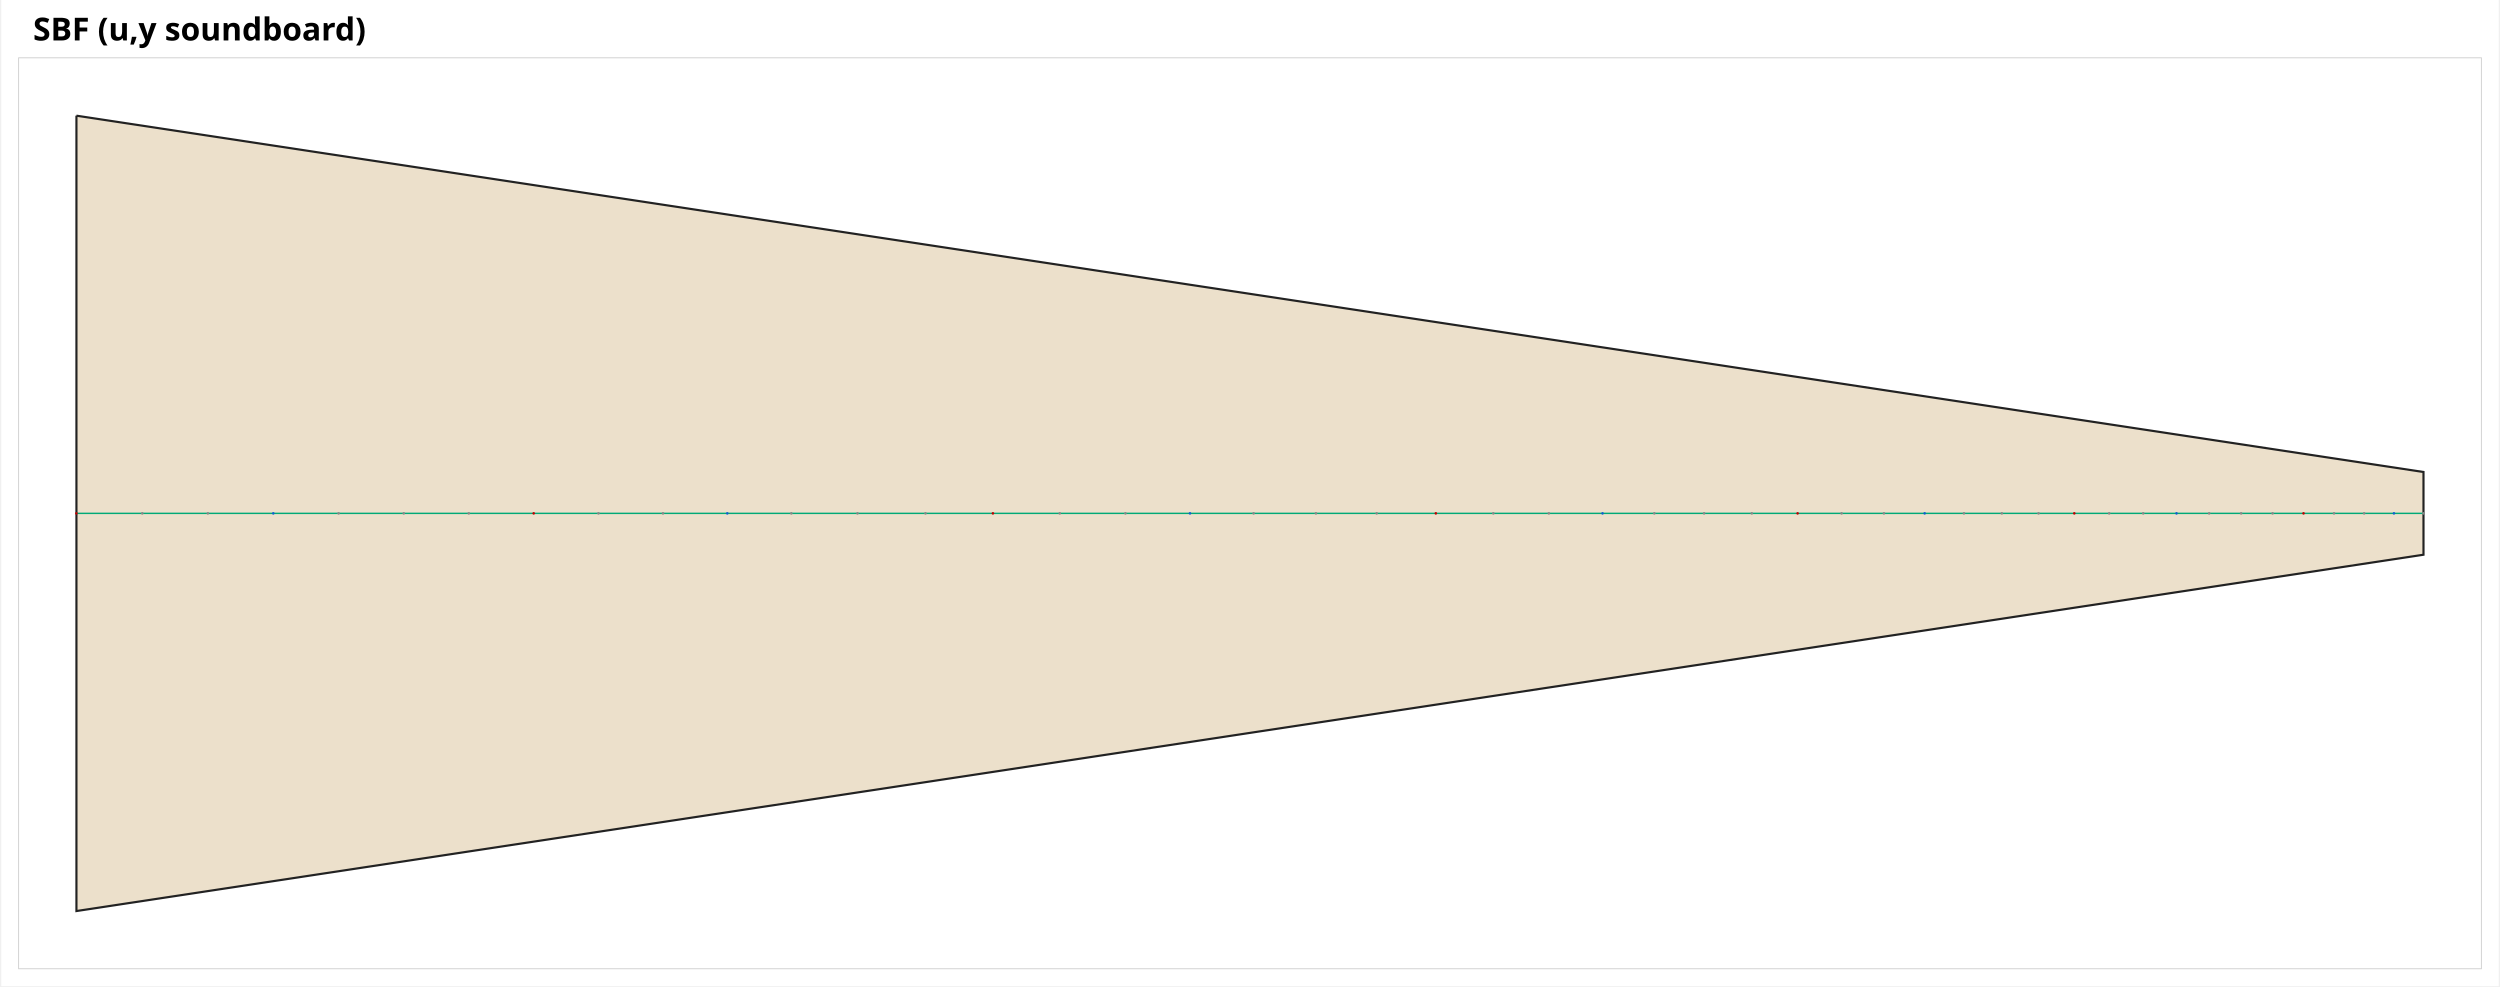
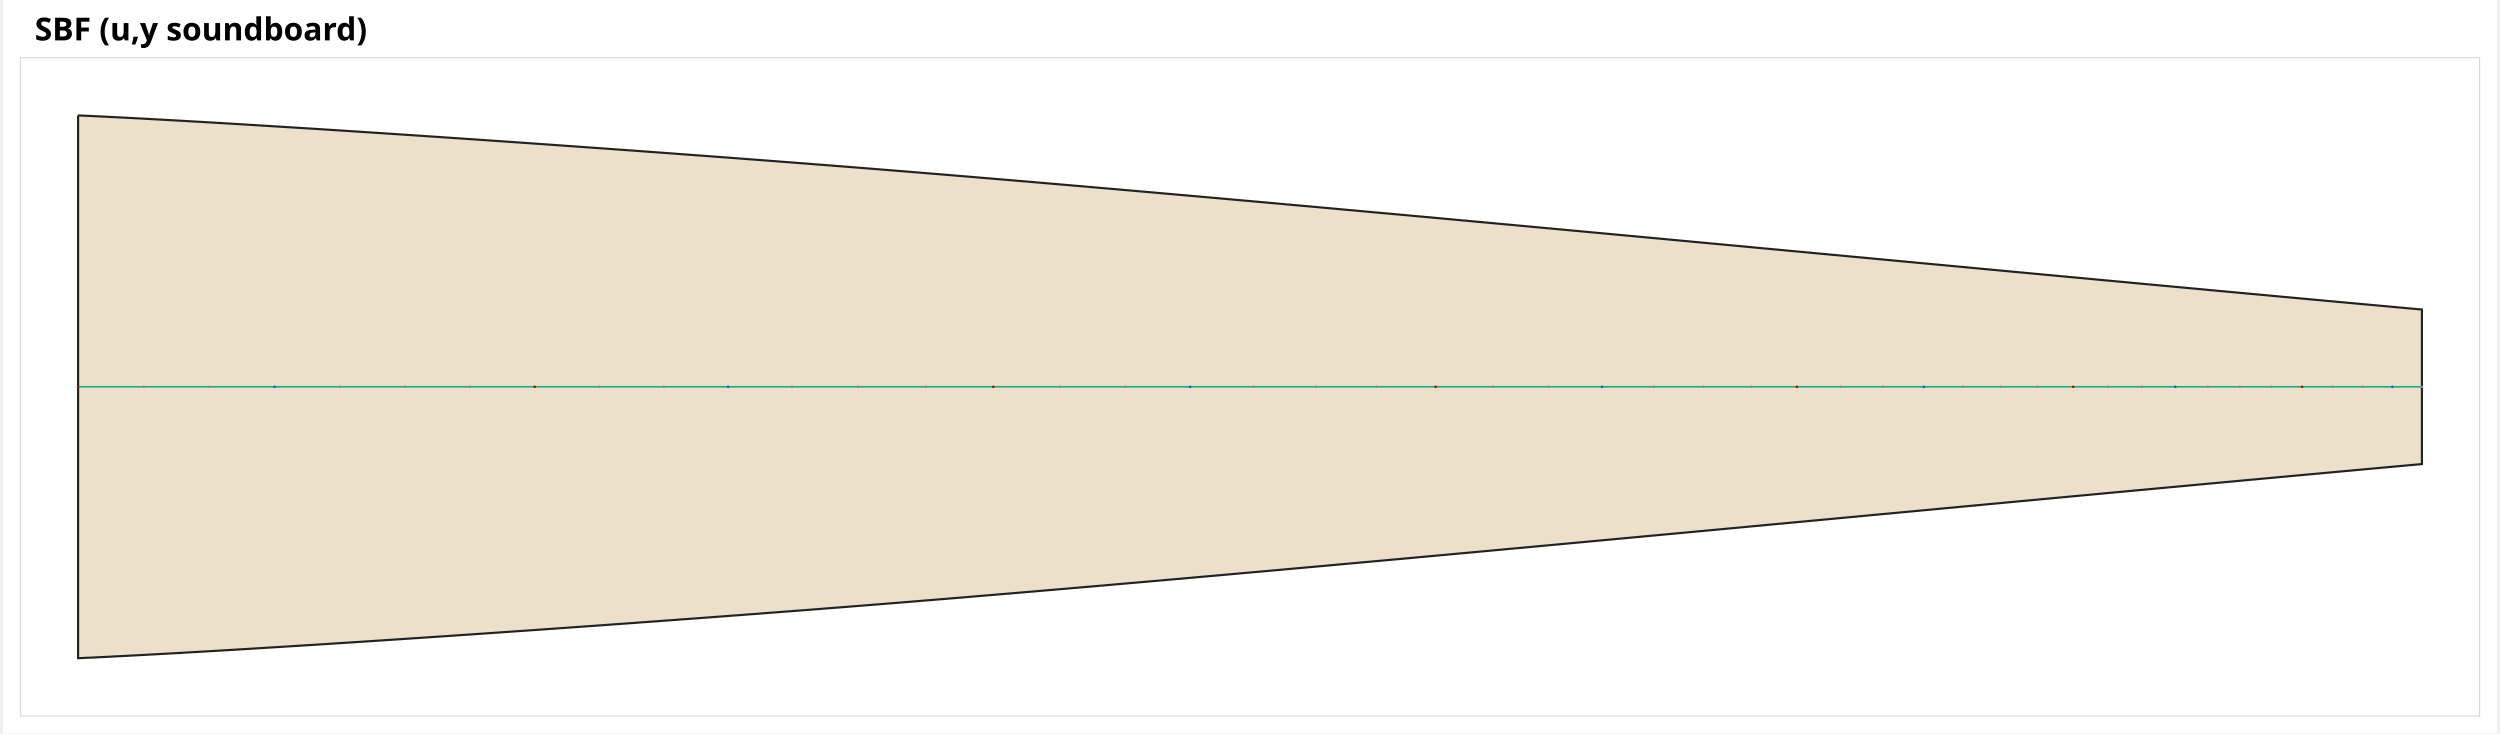
- <svg xmlns="http://www.w3.org/2000/svg" viewBox="-52.0 -355.2 1728.0 682.3" width="900" height="355" font-family="sans-serif" font-size="12">
-   <rect x="-52.0" y="-355.2" width="1728.0" height="682.3" fill="#fff" />
-   <rect x="-40.0" y="-315.2" width="1704.0" height="630.3" fill="none" stroke="#ccc" stroke-width="0.6" />
-   <text x="-30.0" y="-327.2" font-family="sans-serif" font-size="22" font-weight="bold" fill="#000">SBF (u,y soundboard)</text>
+ <svg xmlns="http://www.w3.org/2000/svg" viewBox="136.2 -268.0 1728.0 508.1" width="900" height="264" font-family="sans-serif" font-size="12">
+   <rect x="136.2" y="-268.0" width="1728.0" height="508.1" fill="#fff" />
+   <rect x="148.2" y="-228.0" width="1704.0" height="456.1" fill="none" stroke="#ccc" stroke-width="0.6" />
+   <text x="158.2" y="-240.0" font-family="sans-serif" font-size="22" font-weight="bold" fill="#000">SBF (u,y soundboard)</text>
  <g transform="scale(1,-1)">
-     <path d="M 0.00 275.16 L 9.07 273.79 L 18.14 272.41 L 27.22 271.03 L 36.29 269.65 L 45.36 268.28 L 54.43 266.90 L 63.51 265.52 L 72.58 264.15 L 81.65 262.77 L 90.72 261.39 L 99.80 260.01 L 108.87 258.64 L 117.94 257.26 L 127.01 255.88 L 136.09 254.50 L 145.16 253.13 L 154.23 251.75 L 163.30 250.37 L 172.37 248.99 L 181.45 247.62 L 190.52 246.24 L 199.59 244.86 L 208.66 243.49 L 217.74 242.11 L 226.81 240.73 L 235.88 239.35 L 244.95 237.98 L 254.03 236.60 L 263.10 235.22 L 272.17 233.84 L 281.24 232.47 L 290.32 231.09 L 299.39 229.71 L 308.46 228.34 L 317.53 226.96 L 326.61 225.58 L 335.68 224.20 L 344.75 222.83 L 353.82 221.45 L 362.89 220.07 L 371.97 218.69 L 381.04 217.32 L 390.11 215.94 L 399.18 214.56 L 408.26 213.18 L 417.33 211.81 L 426.40 210.43 L 435.47 209.05 L 444.55 207.68 L 453.62 206.30 L 462.69 204.92 L 471.76 203.54 L 480.84 202.17 L 489.91 200.79 L 498.98 199.41 L 508.05 198.03 L 517.12 196.66 L 526.20 195.28 L 535.27 193.90 L 544.34 192.52 L 553.41 191.15 L 562.49 189.77 L 571.56 188.39 L 580.63 187.02 L 589.70 185.64 L 598.78 184.26 L 607.85 182.88 L 616.92 181.51 L 625.99 180.13 L 635.07 178.75 L 644.14 177.37 L 653.21 176.00 L 662.28 174.62 L 671.35 173.24 L 680.43 171.86 L 689.50 170.49 L 698.57 169.11 L 707.64 167.73 L 716.72 166.36 L 725.79 164.98 L 734.86 163.60 L 743.93 162.22 L 753.01 160.85 L 762.08 159.47 L 771.15 158.09 L 780.22 156.71 L 789.30 155.34 L 798.37 153.96 L 807.44 152.58 L 816.51 151.20 L 825.58 149.83 L 834.66 148.45 L 843.73 147.07 L 852.80 145.70 L 861.87 144.32 L 870.95 142.94 L 880.02 141.56 L 889.09 140.19 L 898.16 138.81 L 907.24 137.43 L 916.31 136.05 L 925.38 134.68 L 934.45 133.30 L 943.53 131.92 L 952.60 130.54 L 961.67 129.17 L 970.74 127.79 L 979.82 126.41 L 988.89 125.04 L 997.96 123.66 L 1007.03 122.28 L 1016.10 120.90 L 1025.18 119.53 L 1034.25 118.15 L 1043.32 116.77 L 1052.39 115.39 L 1061.47 114.02 L 1070.54 112.64 L 1079.61 111.26 L 1088.68 109.89 L 1097.76 108.51 L 1106.83 107.13 L 1115.90 105.75 L 1124.97 104.38 L 1134.05 103.00 L 1143.12 101.62 L 1152.19 100.24 L 1161.26 98.87 L 1170.33 97.49 L 1179.41 96.11 L 1188.48 94.73 L 1197.55 93.36 L 1206.62 91.98 L 1215.70 90.60 L 1224.77 89.23 L 1233.84 87.85 L 1242.91 86.47 L 1251.99 85.09 L 1261.06 83.72 L 1270.13 82.34 L 1279.20 80.96 L 1288.28 79.58 L 1297.35 78.21 L 1306.42 76.83 L 1315.49 75.45 L 1324.56 74.07 L 1333.64 72.70 L 1342.71 71.32 L 1351.78 69.94 L 1360.85 68.57 L 1369.93 67.19 L 1379.00 65.81 L 1388.07 64.43 L 1397.14 63.06 L 1406.22 61.68 L 1415.29 60.30 L 1424.36 58.92 L 1433.43 57.55 L 1442.51 56.17 L 1451.58 54.79 L 1460.65 53.41 L 1469.72 52.04 L 1478.80 50.66 L 1487.87 49.28 L 1496.94 47.91 L 1506.01 46.53 L 1515.08 45.15 L 1524.16 43.77 L 1533.23 42.40 L 1542.30 41.02 L 1551.37 39.64 L 1560.45 38.26 L 1569.52 36.89 L 1578.59 35.51 L 1587.66 34.13 L 1596.74 32.75 L 1605.81 31.38 L 1614.88 30.00 L 1623.95 28.62 L 1623.95 -28.62 L 1614.88 -30.00 L 1605.81 -31.38 L 1596.74 -32.75 L 1587.66 -34.13 L 1578.59 -35.51 L 1569.52 -36.89 L 1560.45 -38.26 L 1551.37 -39.64 L 1542.30 -41.02 L 1533.23 -42.40 L 1524.16 -43.77 L 1515.08 -45.15 L 1506.01 -46.53 L 1496.94 -47.91 L 1487.87 -49.28 L 1478.80 -50.66 L 1469.72 -52.04 L 1460.65 -53.41 L 1451.58 -54.79 L 1442.51 -56.17 L 1433.43 -57.55 L 1424.36 -58.92 L 1415.29 -60.30 L 1406.22 -61.68 L 1397.14 -63.06 L 1388.07 -64.43 L 1379.00 -65.81 L 1369.93 -67.19 L 1360.85 -68.57 L 1351.78 -69.94 L 1342.71 -71.32 L 1333.64 -72.70 L 1324.56 -74.07 L 1315.49 -75.45 L 1306.42 -76.83 L 1297.35 -78.21 L 1288.28 -79.58 L 1279.20 -80.96 L 1270.13 -82.34 L 1261.06 -83.72 L 1251.99 -85.09 L 1242.91 -86.47 L 1233.84 -87.85 L 1224.77 -89.23 L 1215.70 -90.60 L 1206.62 -91.98 L 1197.55 -93.36 L 1188.48 -94.73 L 1179.41 -96.11 L 1170.33 -97.49 L 1161.26 -98.87 L 1152.19 -100.24 L 1143.12 -101.62 L 1134.05 -103.00 L 1124.97 -104.38 L 1115.90 -105.75 L 1106.83 -107.13 L 1097.76 -108.51 L 1088.68 -109.89 L 1079.61 -111.26 L 1070.54 -112.64 L 1061.47 -114.02 L 1052.39 -115.39 L 1043.32 -116.77 L 1034.25 -118.15 L 1025.18 -119.53 L 1016.10 -120.90 L 1007.03 -122.28 L 997.96 -123.66 L 988.89 -125.04 L 979.82 -126.41 L 970.74 -127.79 L 961.67 -129.17 L 952.60 -130.54 L 943.53 -131.92 L 934.45 -133.30 L 925.38 -134.68 L 916.31 -136.05 L 907.24 -137.43 L 898.16 -138.81 L 889.09 -140.19 L 880.02 -141.56 L 870.95 -142.94 L 861.87 -144.32 L 852.80 -145.70 L 843.73 -147.07 L 834.66 -148.45 L 825.58 -149.83 L 816.51 -151.20 L 807.44 -152.58 L 798.37 -153.96 L 789.30 -155.34 L 780.22 -156.71 L 771.15 -158.09 L 762.08 -159.47 L 753.01 -160.85 L 743.93 -162.22 L 734.86 -163.60 L 725.79 -164.98 L 716.72 -166.36 L 707.64 -167.73 L 698.57 -169.11 L 689.50 -170.49 L 680.43 -171.86 L 671.35 -173.24 L 662.28 -174.62 L 653.21 -176.00 L 644.14 -177.37 L 635.07 -178.75 L 625.99 -180.13 L 616.92 -181.51 L 607.85 -182.88 L 598.78 -184.26 L 589.70 -185.64 L 580.63 -187.02 L 571.56 -188.39 L 562.49 -189.77 L 553.41 -191.15 L 544.34 -192.52 L 535.27 -193.90 L 526.20 -195.28 L 517.12 -196.66 L 508.05 -198.03 L 498.98 -199.41 L 489.91 -200.79 L 480.84 -202.17 L 471.76 -203.54 L 462.69 -204.92 L 453.62 -206.30 L 444.55 -207.68 L 435.47 -209.05 L 426.40 -210.43 L 417.33 -211.81 L 408.26 -213.18 L 399.18 -214.56 L 390.11 -215.94 L 381.04 -217.32 L 371.97 -218.69 L 362.89 -220.07 L 353.82 -221.45 L 344.75 -222.83 L 335.68 -224.20 L 326.61 -225.58 L 317.53 -226.96 L 308.46 -228.34 L 299.39 -229.71 L 290.32 -231.09 L 281.24 -232.47 L 272.17 -233.84 L 263.10 -235.22 L 254.03 -236.60 L 244.95 -237.98 L 235.88 -239.35 L 226.81 -240.73 L 217.74 -242.11 L 208.66 -243.49 L 199.59 -244.86 L 190.52 -246.24 L 181.45 -247.62 L 172.37 -248.99 L 163.30 -250.37 L 154.23 -251.75 L 145.16 -253.13 L 136.09 -254.50 L 127.01 -255.88 L 117.94 -257.26 L 108.87 -258.64 L 99.80 -260.01 L 90.72 -261.39 L 81.65 -262.77 L 72.58 -264.15 L 63.51 -265.52 L 54.43 -266.90 L 45.36 -268.28 L 36.29 -269.65 L 27.22 -271.03 L 18.14 -272.41 L 9.07 -273.79 L 0.00 -275.16 L 0.00 275.16" fill="#e4d4b5" fill-opacity="0.7" stroke="#222" stroke-width="1.5" />
-     <line x1="0.00" y1="0" x2="1623.95" y2="0" stroke="#0a7" stroke-width="1.0" />
-     <circle cx="0.00" cy="0" r="0.9" fill="#c00000" />
-     <circle cx="45.55" cy="0" r="0.9" fill="#888" />
-     <circle cx="90.94" cy="0" r="0.9" fill="#888" />
-     <circle cx="136.21" cy="0" r="0.9" fill="#1060d0" />
-     <circle cx="181.39" cy="0" r="0.9" fill="#888" />
-     <circle cx="226.47" cy="0" r="0.9" fill="#888" />
-     <circle cx="271.47" cy="0" r="0.9" fill="#888" />
-     <circle cx="316.37" cy="0" r="0.9" fill="#c00000" />
-     <circle cx="361.19" cy="0" r="0.9" fill="#888" />
-     <circle cx="405.83" cy="0" r="0.9" fill="#888" />
-     <circle cx="450.34" cy="0" r="0.9" fill="#1060d0" />
-     <circle cx="494.65" cy="0" r="0.9" fill="#888" />
-     <circle cx="540.42" cy="0" r="0.9" fill="#888" />
-     <circle cx="587.45" cy="0" r="0.9" fill="#888" />
-     <circle cx="634.12" cy="0" r="0.9" fill="#c00000" />
-     <circle cx="680.36" cy="0" r="0.9" fill="#888" />
-     <circle cx="725.79" cy="0" r="0.9" fill="#888" />
-     <circle cx="770.48" cy="0" r="0.9" fill="#1060d0" />
-     <circle cx="814.49" cy="0" r="0.9" fill="#888" />
-     <circle cx="857.61" cy="0" r="0.9" fill="#888" />
-     <circle cx="899.65" cy="0" r="0.9" fill="#888" />
-     <circle cx="940.57" cy="0" r="0.9" fill="#c00000" />
-     <circle cx="980.35" cy="0" r="0.9" fill="#888" />
-     <circle cx="1018.77" cy="0" r="0.9" fill="#888" />
-     <circle cx="1055.92" cy="0" r="0.9" fill="#1060d0" />
-     <circle cx="1091.75" cy="0" r="0.9" fill="#888" />
-     <circle cx="1126.19" cy="0" r="0.9" fill="#888" />
-     <circle cx="1159.21" cy="0" r="0.9" fill="#888" />
-     <circle cx="1190.89" cy="0" r="0.9" fill="#c00000" />
-     <circle cx="1221.33" cy="0" r="0.9" fill="#888" />
-     <circle cx="1250.62" cy="0" r="0.9" fill="#888" />
-     <circle cx="1278.80" cy="0" r="0.9" fill="#1060d0" />
-     <circle cx="1305.99" cy="0" r="0.9" fill="#888" />
-     <circle cx="1332.20" cy="0" r="0.9" fill="#888" />
-     <circle cx="1357.59" cy="0" r="0.9" fill="#888" />
-     <circle cx="1382.34" cy="0" r="0.9" fill="#c00000" />
-     <circle cx="1406.47" cy="0" r="0.9" fill="#888" />
-     <circle cx="1430.01" cy="0" r="0.9" fill="#888" />
-     <circle cx="1453.06" cy="0" r="0.9" fill="#1060d0" />
-     <circle cx="1475.65" cy="0" r="0.9" fill="#888" />
-     <circle cx="1497.79" cy="0" r="0.9" fill="#888" />
-     <circle cx="1519.53" cy="0" r="0.9" fill="#888" />
-     <circle cx="1540.94" cy="0" r="0.9" fill="#c00000" />
-     <circle cx="1562.04" cy="0" r="0.9" fill="#888" />
-     <circle cx="1582.88" cy="0" r="0.9" fill="#888" />
-     <circle cx="1603.50" cy="0" r="0.9" fill="#1060d0" />
-     <circle cx="1623.95" cy="0" r="0.9" fill="#888" />
+     <path d="M 188.23 188.04 L 197.30 187.63 L 206.37 187.19 L 215.45 186.73 L 224.52 186.26 L 233.59 185.78 L 242.66 185.28 L 251.74 184.78 L 260.81 184.27 L 269.88 183.74 L 278.95 183.22 L 288.03 182.68 L 297.10 182.14 L 306.17 181.59 L 315.24 181.03 L 324.32 180.47 L 333.39 179.91 L 342.46 179.34 L 351.53 178.77 L 360.60 178.19 L 369.68 177.61 L 378.75 177.02 L 387.82 176.43 L 396.89 175.83 L 405.97 175.23 L 415.04 174.63 L 424.11 174.03 L 433.18 173.42 L 442.26 172.81 L 451.33 172.19 L 460.40 171.57 L 469.47 170.95 L 478.55 170.32 L 487.62 169.69 L 496.69 169.06 L 505.76 168.43 L 514.83 167.79 L 523.91 167.15 L 532.98 166.50 L 542.05 165.86 L 551.12 165.21 L 560.20 164.55 L 569.27 163.90 L 578.34 163.24 L 587.41 162.58 L 596.49 161.91 L 605.56 161.24 L 614.63 160.57 L 623.70 159.90 L 632.78 159.22 L 641.85 158.54 L 650.92 157.85 L 659.99 157.17 L 669.07 156.47 L 678.14 155.78 L 687.21 155.08 L 696.28 154.38 L 705.35 153.67 L 714.43 152.96 L 723.50 152.25 L 732.57 151.53 L 741.64 150.80 L 750.72 150.07 L 759.79 149.34 L 768.86 148.60 L 777.93 147.85 L 787.01 147.11 L 796.08 146.36 L 805.15 145.60 L 814.22 144.84 L 823.30 144.08 L 832.37 143.32 L 841.44 142.55 L 850.51 141.78 L 859.58 141.00 L 868.66 140.22 L 877.73 139.44 L 886.80 138.66 L 895.87 137.88 L 904.95 137.09 L 914.02 136.30 L 923.09 135.50 L 932.16 134.71 L 941.24 133.91 L 950.31 133.11 L 959.38 132.31 L 968.45 131.51 L 977.53 130.70 L 986.60 129.89 L 995.67 129.08 L 1004.74 128.27 L 1013.81 127.46 L 1022.89 126.64 L 1031.96 125.82 L 1041.03 125.01 L 1050.10 124.19 L 1059.18 123.37 L 1068.25 122.54 L 1077.32 121.72 L 1086.39 120.89 L 1095.47 120.07 L 1104.54 119.24 L 1113.61 118.41 L 1122.68 117.58 L 1131.76 116.75 L 1140.83 115.91 L 1149.90 115.08 L 1158.97 114.25 L 1168.05 113.41 L 1177.12 112.57 L 1186.19 111.74 L 1195.26 110.90 L 1204.33 110.06 L 1213.41 109.22 L 1222.48 108.38 L 1231.55 107.54 L 1240.62 106.69 L 1249.70 105.85 L 1258.77 105.01 L 1267.84 104.16 L 1276.91 103.32 L 1285.99 102.47 L 1295.06 101.63 L 1304.13 100.78 L 1313.20 99.93 L 1322.28 99.09 L 1331.35 98.24 L 1340.42 97.39 L 1349.49 96.54 L 1358.56 95.69 L 1367.64 94.85 L 1376.71 94.00 L 1385.78 93.15 L 1394.85 92.30 L 1403.93 91.45 L 1413.00 90.60 L 1422.07 89.75 L 1431.14 88.90 L 1440.22 88.05 L 1449.29 87.20 L 1458.36 86.35 L 1467.43 85.50 L 1476.51 84.65 L 1485.58 83.80 L 1494.65 82.95 L 1503.72 82.10 L 1512.79 81.25 L 1521.87 80.40 L 1530.94 79.55 L 1540.01 78.71 L 1549.08 77.86 L 1558.16 77.01 L 1567.23 76.16 L 1576.30 75.32 L 1585.37 74.47 L 1594.45 73.62 L 1603.52 72.78 L 1612.59 71.93 L 1621.66 71.09 L 1630.74 70.24 L 1639.81 69.40 L 1648.88 68.56 L 1657.95 67.72 L 1667.02 66.87 L 1676.10 66.03 L 1685.17 65.19 L 1694.24 64.35 L 1703.31 63.52 L 1712.39 62.68 L 1721.46 61.84 L 1730.53 61.01 L 1739.60 60.17 L 1748.68 59.34 L 1757.75 58.51 L 1766.82 57.68 L 1775.89 56.85 L 1784.97 56.02 L 1794.04 55.19 L 1803.11 54.36 L 1812.18 53.54 L 1812.18 -53.54 L 1803.11 -54.36 L 1794.04 -55.19 L 1784.97 -56.02 L 1775.89 -56.85 L 1766.82 -57.68 L 1757.75 -58.51 L 1748.68 -59.34 L 1739.60 -60.17 L 1730.53 -61.01 L 1721.46 -61.84 L 1712.39 -62.68 L 1703.31 -63.52 L 1694.24 -64.35 L 1685.17 -65.19 L 1676.10 -66.03 L 1667.02 -66.87 L 1657.95 -67.72 L 1648.88 -68.56 L 1639.81 -69.40 L 1630.74 -70.24 L 1621.66 -71.09 L 1612.59 -71.93 L 1603.52 -72.78 L 1594.45 -73.62 L 1585.37 -74.47 L 1576.30 -75.32 L 1567.23 -76.16 L 1558.16 -77.01 L 1549.08 -77.86 L 1540.01 -78.71 L 1530.94 -79.55 L 1521.87 -80.40 L 1512.79 -81.25 L 1503.72 -82.10 L 1494.65 -82.95 L 1485.58 -83.80 L 1476.51 -84.65 L 1467.43 -85.50 L 1458.36 -86.35 L 1449.29 -87.20 L 1440.22 -88.05 L 1431.14 -88.90 L 1422.07 -89.75 L 1413.00 -90.60 L 1403.93 -91.45 L 1394.85 -92.30 L 1385.78 -93.15 L 1376.71 -94.00 L 1367.64 -94.85 L 1358.56 -95.69 L 1349.49 -96.54 L 1340.42 -97.39 L 1331.35 -98.24 L 1322.28 -99.09 L 1313.20 -99.93 L 1304.13 -100.78 L 1295.06 -101.63 L 1285.99 -102.47 L 1276.91 -103.32 L 1267.84 -104.16 L 1258.77 -105.01 L 1249.70 -105.85 L 1240.62 -106.69 L 1231.55 -107.54 L 1222.48 -108.38 L 1213.41 -109.22 L 1204.33 -110.06 L 1195.26 -110.90 L 1186.19 -111.74 L 1177.12 -112.57 L 1168.05 -113.41 L 1158.97 -114.25 L 1149.90 -115.08 L 1140.83 -115.91 L 1131.76 -116.75 L 1122.68 -117.58 L 1113.61 -118.41 L 1104.54 -119.24 L 1095.47 -120.07 L 1086.39 -120.89 L 1077.32 -121.72 L 1068.25 -122.54 L 1059.18 -123.37 L 1050.10 -124.19 L 1041.03 -125.01 L 1031.96 -125.82 L 1022.89 -126.64 L 1013.81 -127.46 L 1004.74 -128.27 L 995.67 -129.08 L 986.60 -129.89 L 977.53 -130.70 L 968.45 -131.51 L 959.38 -132.31 L 950.31 -133.11 L 941.24 -133.91 L 932.16 -134.71 L 923.09 -135.50 L 914.02 -136.30 L 904.95 -137.09 L 895.87 -137.88 L 886.80 -138.66 L 877.73 -139.44 L 868.66 -140.22 L 859.58 -141.00 L 850.51 -141.78 L 841.44 -142.55 L 832.37 -143.32 L 823.30 -144.08 L 814.22 -144.84 L 805.15 -145.60 L 796.08 -146.36 L 787.01 -147.11 L 777.93 -147.85 L 768.86 -148.60 L 759.79 -149.34 L 750.72 -150.07 L 741.64 -150.80 L 732.57 -151.53 L 723.50 -152.25 L 714.43 -152.96 L 705.35 -153.67 L 696.28 -154.38 L 687.21 -155.08 L 678.14 -155.78 L 669.07 -156.47 L 659.99 -157.17 L 650.92 -157.85 L 641.85 -158.54 L 632.78 -159.22 L 623.70 -159.90 L 614.63 -160.57 L 605.56 -161.24 L 596.49 -161.91 L 587.41 -162.58 L 578.34 -163.24 L 569.27 -163.90 L 560.20 -164.55 L 551.12 -165.21 L 542.05 -165.86 L 532.98 -166.50 L 523.91 -167.15 L 514.83 -167.79 L 505.76 -168.43 L 496.69 -169.06 L 487.62 -169.69 L 478.55 -170.32 L 469.47 -170.95 L 460.40 -171.57 L 451.33 -172.19 L 442.26 -172.81 L 433.18 -173.42 L 424.11 -174.03 L 415.04 -174.63 L 405.97 -175.23 L 396.89 -175.83 L 387.82 -176.43 L 378.75 -177.02 L 369.68 -177.61 L 360.60 -178.19 L 351.53 -178.77 L 342.46 -179.34 L 333.39 -179.91 L 324.32 -180.47 L 315.24 -181.03 L 306.17 -181.59 L 297.10 -182.14 L 288.03 -182.68 L 278.95 -183.22 L 269.88 -183.74 L 260.81 -184.27 L 251.74 -184.78 L 242.66 -185.28 L 233.59 -185.78 L 224.52 -186.26 L 215.45 -186.73 L 206.37 -187.19 L 197.30 -187.63 L 188.23 -188.04 L 188.23 188.04" fill="#e4d4b5" fill-opacity="0.7" stroke="#222" stroke-width="1.5" />
+     <line x1="188.23" y1="0" x2="1812.18" y2="0" stroke="#0a7" stroke-width="1.0" />
+     <circle cx="188.23" cy="0" r="0.9" fill="#c00000" />
+     <circle cx="233.78" cy="0" r="0.9" fill="#888" />
+     <circle cx="279.17" cy="0" r="0.9" fill="#888" />
+     <circle cx="324.44" cy="0" r="0.9" fill="#1060d0" />
+     <circle cx="369.62" cy="0" r="0.9" fill="#888" />
+     <circle cx="414.70" cy="0" r="0.9" fill="#888" />
+     <circle cx="459.70" cy="0" r="0.9" fill="#888" />
+     <circle cx="504.60" cy="0" r="0.9" fill="#c00000" />
+     <circle cx="549.42" cy="0" r="0.9" fill="#888" />
+     <circle cx="594.06" cy="0" r="0.9" fill="#888" />
+     <circle cx="638.57" cy="0" r="0.9" fill="#1060d0" />
+     <circle cx="682.88" cy="0" r="0.9" fill="#888" />
+     <circle cx="728.65" cy="0" r="0.9" fill="#888" />
+     <circle cx="775.68" cy="0" r="0.9" fill="#888" />
+     <circle cx="822.35" cy="0" r="0.9" fill="#c00000" />
+     <circle cx="868.59" cy="0" r="0.9" fill="#888" />
+     <circle cx="914.02" cy="0" r="0.9" fill="#888" />
+     <circle cx="958.71" cy="0" r="0.9" fill="#1060d0" />
+     <circle cx="1002.72" cy="0" r="0.9" fill="#888" />
+     <circle cx="1045.84" cy="0" r="0.9" fill="#888" />
+     <circle cx="1087.88" cy="0" r="0.9" fill="#888" />
+     <circle cx="1128.80" cy="0" r="0.9" fill="#c00000" />
+     <circle cx="1168.58" cy="0" r="0.9" fill="#888" />
+     <circle cx="1206.99" cy="0" r="0.9" fill="#888" />
+     <circle cx="1244.15" cy="0" r="0.9" fill="#1060d0" />
+     <circle cx="1279.98" cy="0" r="0.9" fill="#888" />
+     <circle cx="1314.42" cy="0" r="0.9" fill="#888" />
+     <circle cx="1347.44" cy="0" r="0.9" fill="#888" />
+     <circle cx="1379.12" cy="0" r="0.9" fill="#c00000" />
+     <circle cx="1409.56" cy="0" r="0.9" fill="#888" />
+     <circle cx="1438.85" cy="0" r="0.9" fill="#888" />
+     <circle cx="1467.03" cy="0" r="0.9" fill="#1060d0" />
+     <circle cx="1494.22" cy="0" r="0.9" fill="#888" />
+     <circle cx="1520.43" cy="0" r="0.9" fill="#888" />
+     <circle cx="1545.82" cy="0" r="0.9" fill="#888" />
+     <circle cx="1570.57" cy="0" r="0.9" fill="#c00000" />
+     <circle cx="1594.70" cy="0" r="0.9" fill="#888" />
+     <circle cx="1618.24" cy="0" r="0.9" fill="#888" />
+     <circle cx="1641.29" cy="0" r="0.9" fill="#1060d0" />
+     <circle cx="1663.88" cy="0" r="0.9" fill="#888" />
+     <circle cx="1686.02" cy="0" r="0.9" fill="#888" />
+     <circle cx="1707.76" cy="0" r="0.9" fill="#888" />
+     <circle cx="1729.17" cy="0" r="0.9" fill="#c00000" />
+     <circle cx="1750.27" cy="0" r="0.9" fill="#888" />
+     <circle cx="1771.11" cy="0" r="0.9" fill="#888" />
+     <circle cx="1791.73" cy="0" r="0.9" fill="#1060d0" />
+     <circle cx="1812.18" cy="0" r="0.9" fill="#888" />
  </g>
</svg>
